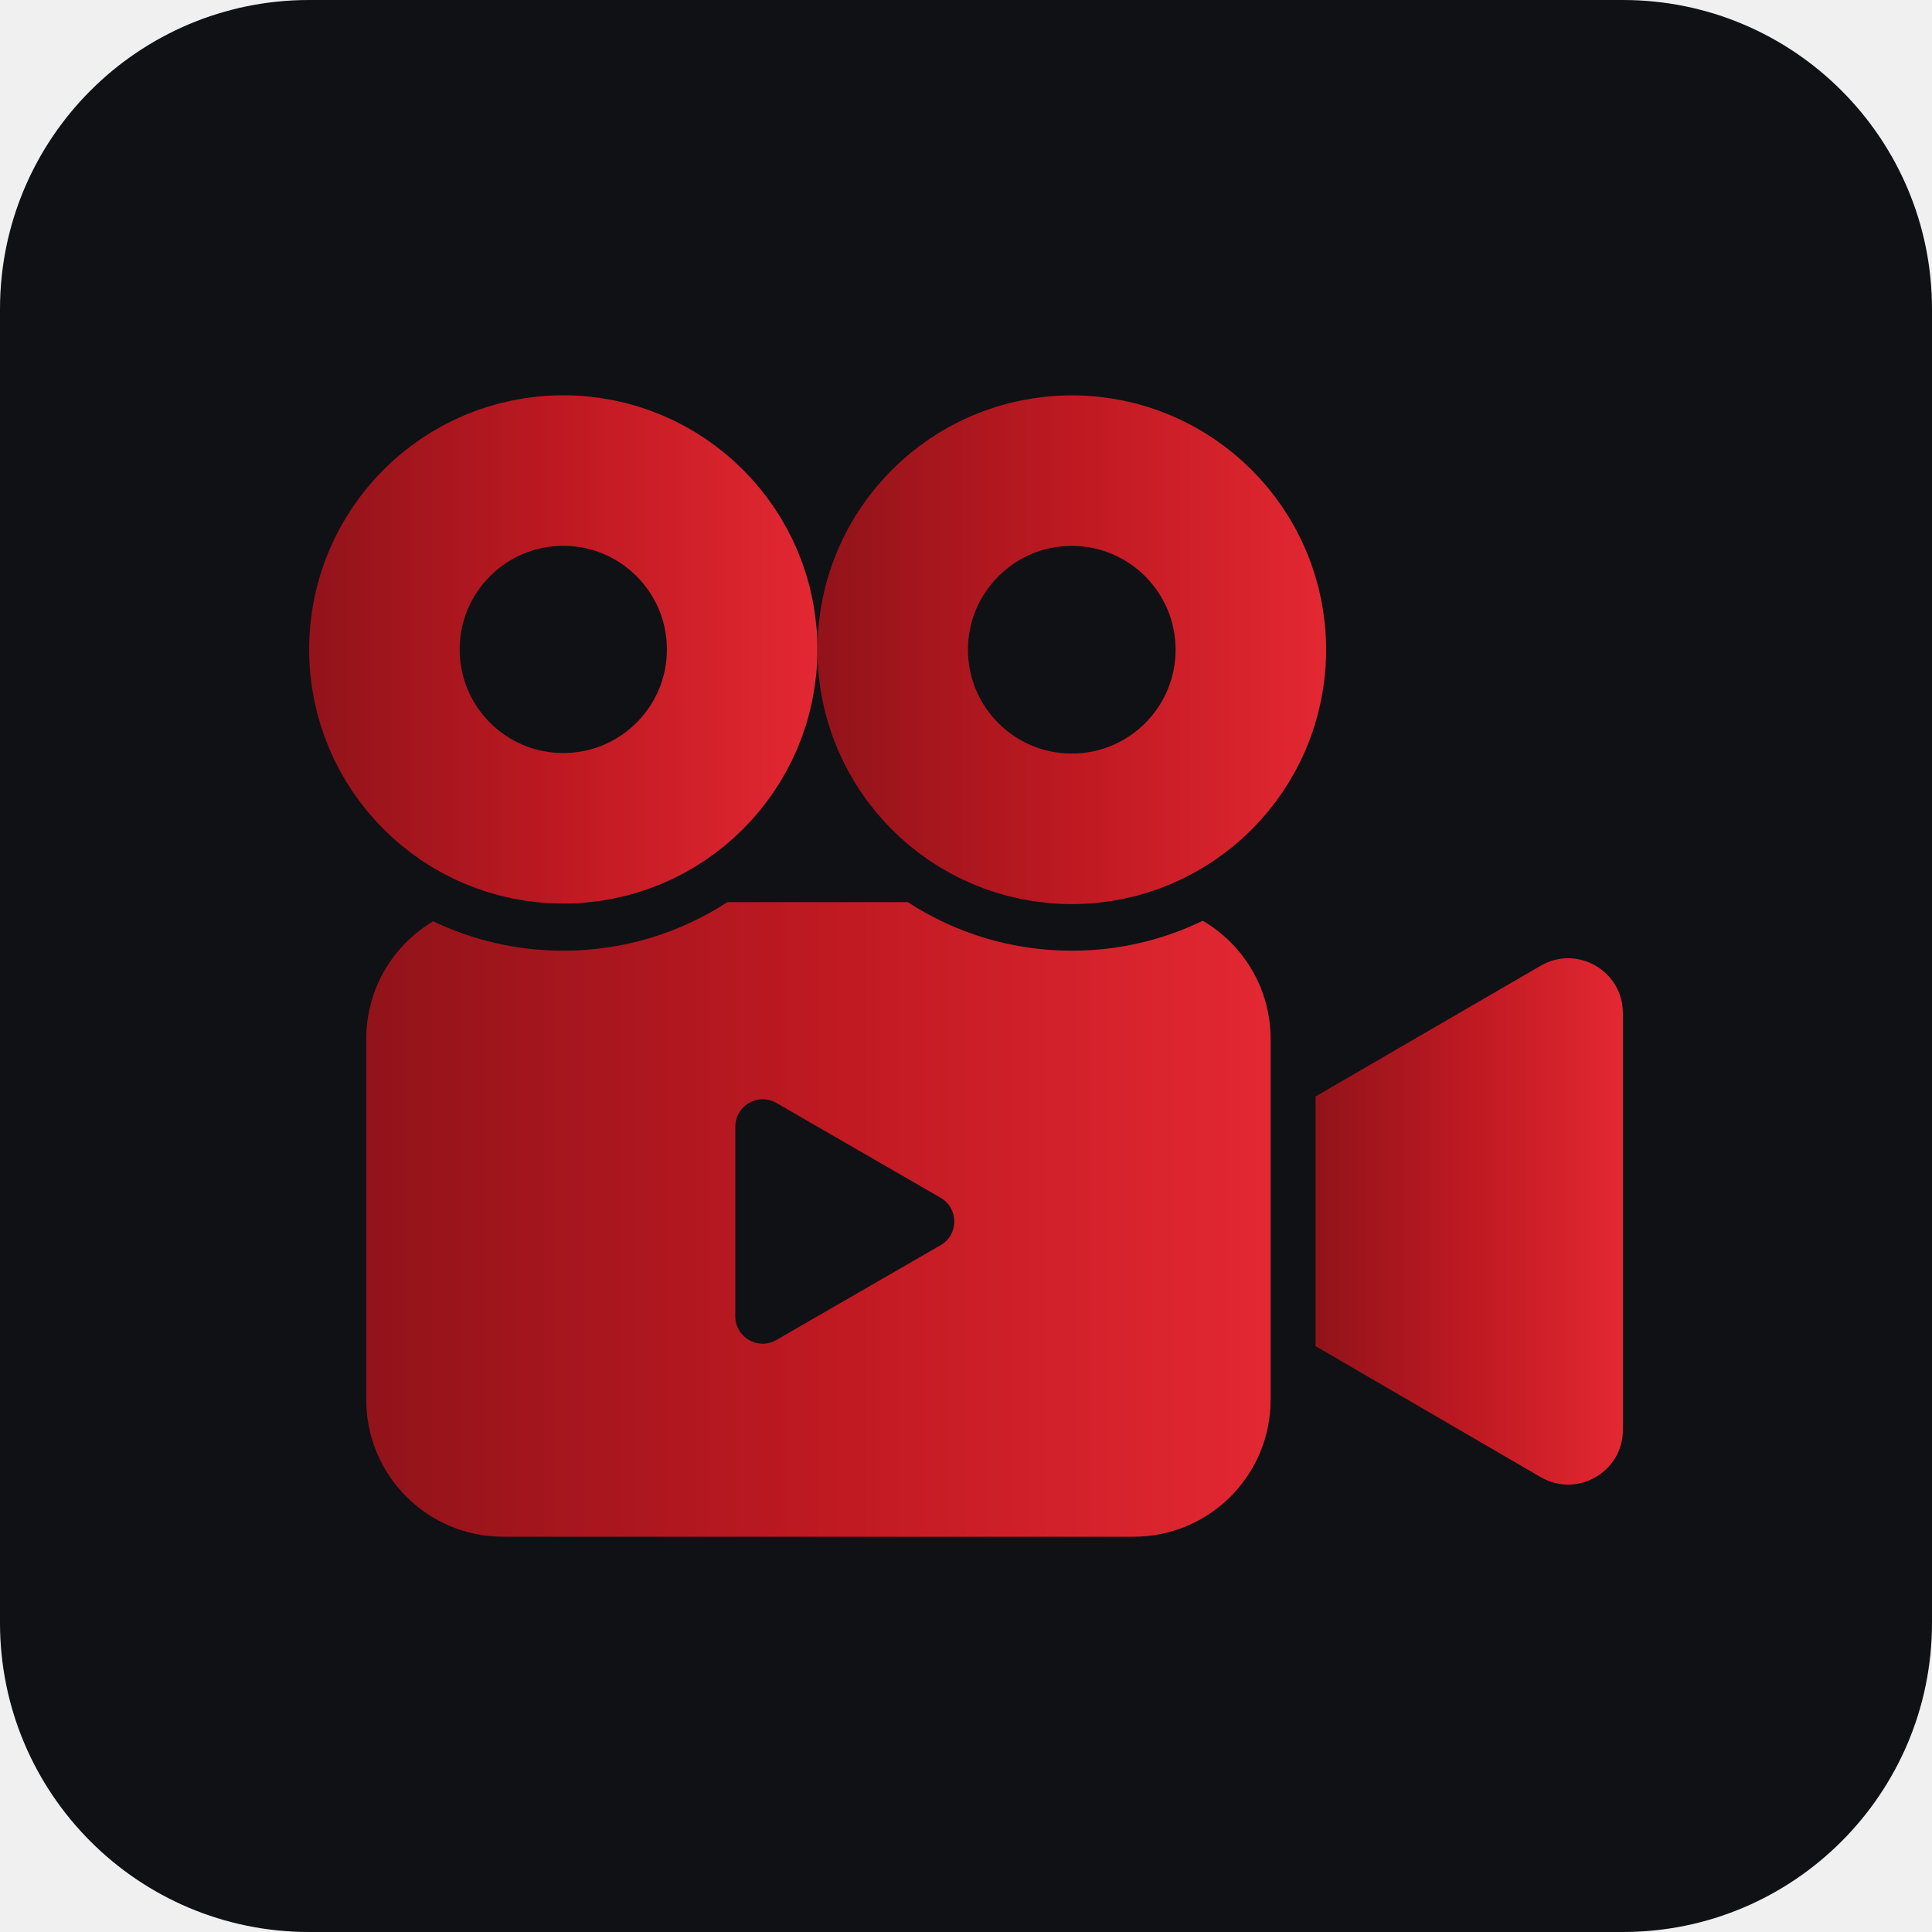
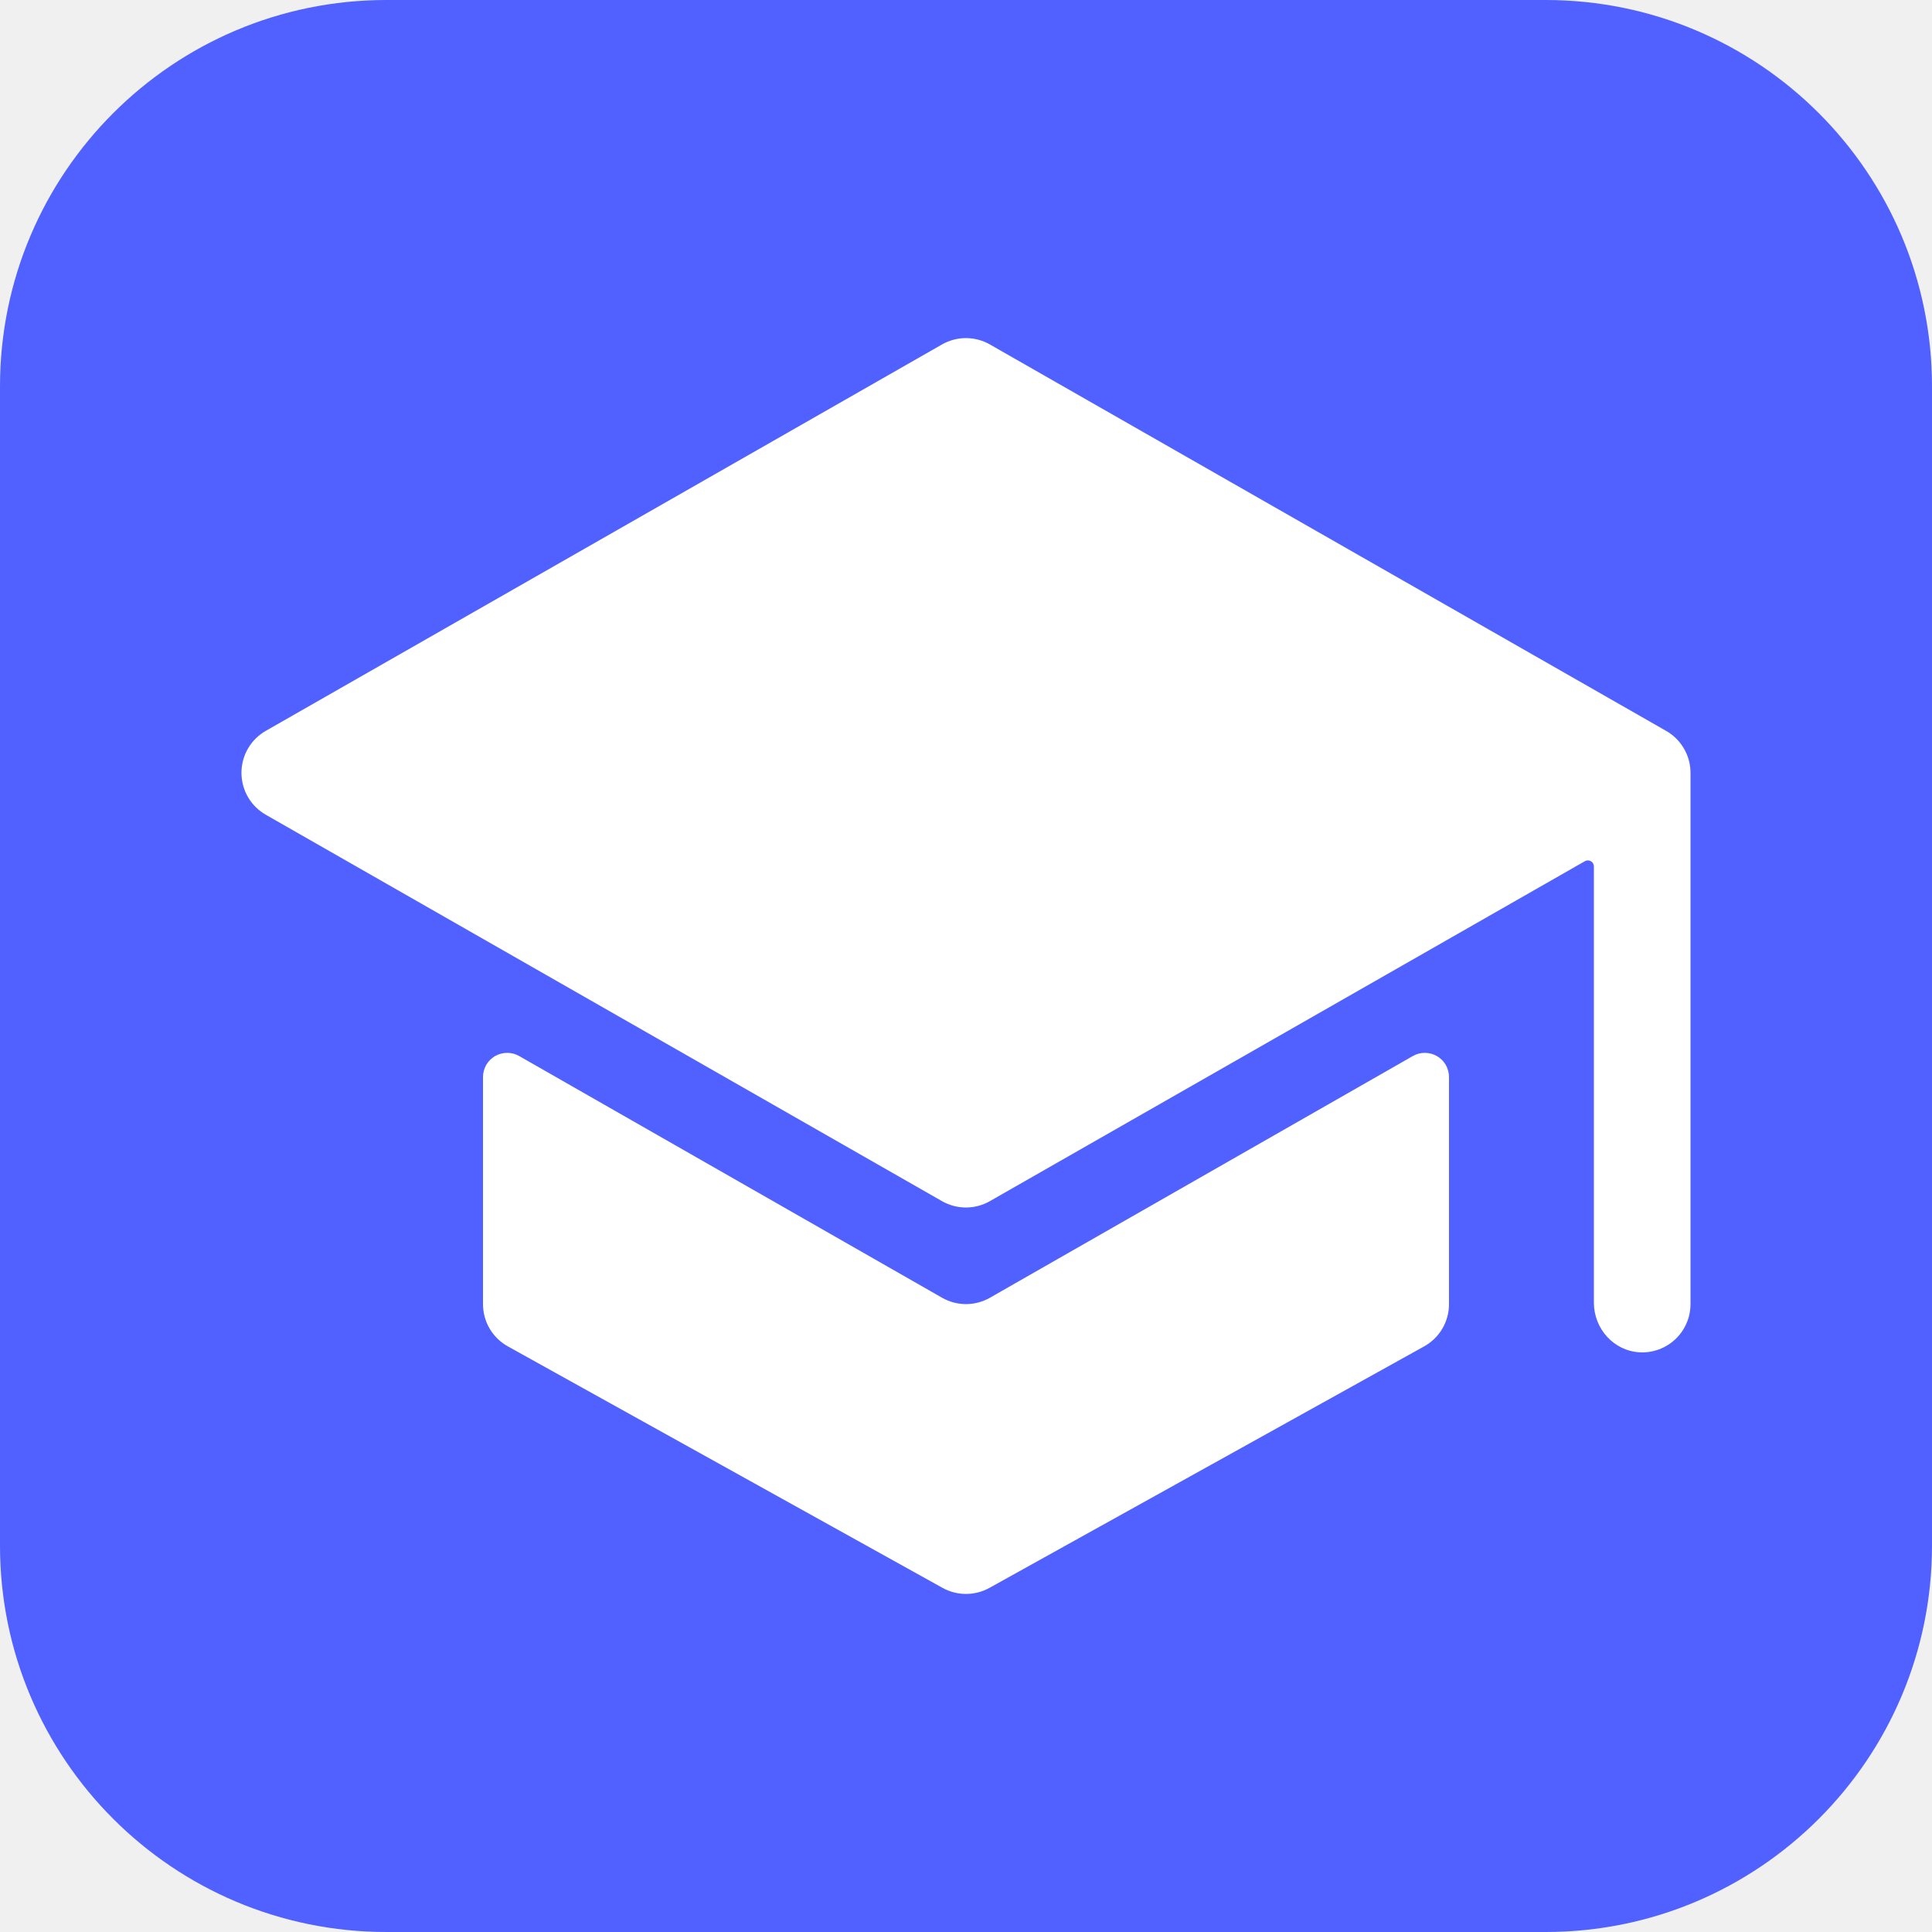
<svg xmlns="http://www.w3.org/2000/svg" width="50" height="50" viewBox="0 0 50 50" fill="none">
-   <rect width="50" height="50" rx="8" fill="#0F1115" />
-   <path d="M19.207 16.807C19.207 19.364 17.134 21.436 14.577 21.436C12.021 21.436 9.948 19.364 9.948 16.807C9.948 14.25 12.021 12.178 14.577 12.178C17.134 12.178 19.207 14.25 19.207 16.807Z" stroke="url(#paint0_linear_86_64)" stroke-width="3.896" />
-   <path d="M32.372 16.815C32.372 19.374 30.297 21.45 27.738 21.45C25.178 21.45 23.103 19.374 23.103 16.815C23.103 14.255 25.178 12.18 27.738 12.18C30.297 12.18 32.372 14.255 32.372 16.815Z" stroke="url(#paint1_linear_86_64)" stroke-width="3.896" />
-   <path fill-rule="evenodd" clip-rule="evenodd" d="M18.826 23.346C17.604 24.142 16.144 24.604 14.577 24.604C13.372 24.604 12.23 24.33 11.211 23.842C10.173 24.459 9.478 25.592 9.478 26.888V36.228C9.478 38.184 11.063 39.77 13.019 39.77H29.341C31.297 39.77 32.883 38.184 32.883 36.228V26.888C32.883 25.583 32.178 24.444 31.128 23.829C30.103 24.325 28.953 24.604 27.738 24.604C26.171 24.604 24.713 24.141 23.492 23.346L18.826 23.346ZM24.343 30.998C24.815 31.271 24.815 31.953 24.343 32.225L20.092 34.679C19.62 34.952 19.03 34.611 19.03 34.066V29.158C19.03 28.613 19.62 28.272 20.092 28.544L24.343 30.998Z" fill="url(#paint2_linear_86_64)" />
-   <path d="M34.046 31.334L34.046 28.376L39.872 24.993C40.816 24.444 42 25.126 42 26.218L42 37.003C42 38.096 40.815 38.777 39.871 38.227L34.046 34.838L34.046 31.334Z" fill="url(#paint3_linear_86_64)" />
-   <defs>
-     <linearGradient id="paint0_linear_86_64" x1="8" y1="16.807" x2="21.155" y2="16.807" gradientUnits="userSpaceOnUse">
-       <stop stop-color="#92131A" />
-       <stop offset="0.505" stop-color="#BF1922" />
-       <stop offset="1" stop-color="#E32832" />
-     </linearGradient>
-     <linearGradient id="paint1_linear_86_64" x1="21.155" y1="16.815" x2="34.321" y2="16.815" gradientUnits="userSpaceOnUse">
-       <stop stop-color="#92131A" />
-       <stop offset="0.505" stop-color="#BF1922" />
-       <stop offset="1" stop-color="#E32832" />
-     </linearGradient>
-     <linearGradient id="paint2_linear_86_64" x1="9.478" y1="31.558" x2="32.883" y2="31.558" gradientUnits="userSpaceOnUse">
-       <stop stop-color="#92131A" />
-       <stop offset="0.505" stop-color="#BF1922" />
-       <stop offset="1" stop-color="#E32832" />
-     </linearGradient>
-     <linearGradient id="paint3_linear_86_64" x1="34.046" y1="31.612" x2="42" y2="31.612" gradientUnits="userSpaceOnUse">
-       <stop stop-color="#92131A" />
-       <stop offset="0.505" stop-color="#BF1922" />
-       <stop offset="1" stop-color="#E32832" />
-     </linearGradient>
-   </defs>
+   <rect width="50" height="50" rx="10" fill="#5061FF" />
+   <path d="M25 33.75C24.782 33.75 24.569 33.693 24.38 33.585L13.438 27.331C13.342 27.276 13.235 27.247 13.125 27.248C13.015 27.248 12.907 27.277 12.812 27.331C12.717 27.387 12.638 27.465 12.583 27.561C12.529 27.656 12.5 27.764 12.5 27.873V33.75C12.5 33.973 12.559 34.192 12.672 34.385C12.786 34.577 12.948 34.736 13.143 34.844L24.393 41.094C24.579 41.197 24.788 41.251 25 41.251C25.212 41.251 25.421 41.197 25.607 41.094L36.857 34.844C37.052 34.736 37.215 34.577 37.328 34.385C37.441 34.192 37.5 33.973 37.5 33.75V27.873C37.5 27.764 37.471 27.656 37.417 27.561C37.362 27.465 37.283 27.387 37.188 27.331C37.093 27.277 36.985 27.248 36.875 27.248C36.765 27.247 36.658 27.276 36.562 27.331L25.62 33.585C25.431 33.693 25.218 33.75 25 33.75Z" fill="white" />
+   <path d="M43.744 19.883V19.874C43.724 19.676 43.656 19.486 43.547 19.319C43.439 19.152 43.292 19.014 43.119 18.915L25.619 8.915C25.43 8.807 25.216 8.75 24.998 8.75C24.781 8.75 24.567 8.807 24.378 8.915L6.878 18.915C6.687 19.024 6.528 19.182 6.417 19.373C6.307 19.563 6.249 19.78 6.249 20C6.249 20.22 6.307 20.437 6.417 20.627C6.528 20.818 6.687 20.976 6.878 21.085L24.378 31.085C24.567 31.193 24.781 31.25 24.998 31.25C25.216 31.25 25.43 31.193 25.619 31.085L41.016 22.288C41.039 22.274 41.066 22.267 41.094 22.267C41.121 22.267 41.148 22.274 41.172 22.288C41.196 22.302 41.216 22.321 41.229 22.345C41.243 22.369 41.25 22.396 41.25 22.424V33.715C41.25 34.388 41.767 34.965 42.44 34.998C42.609 35.007 42.778 34.98 42.936 34.921C43.095 34.862 43.24 34.772 43.362 34.655C43.485 34.538 43.582 34.398 43.649 34.242C43.716 34.087 43.75 33.919 43.75 33.75V20C43.75 19.961 43.748 19.922 43.744 19.883V19.883Z" fill="white" />
</svg>
